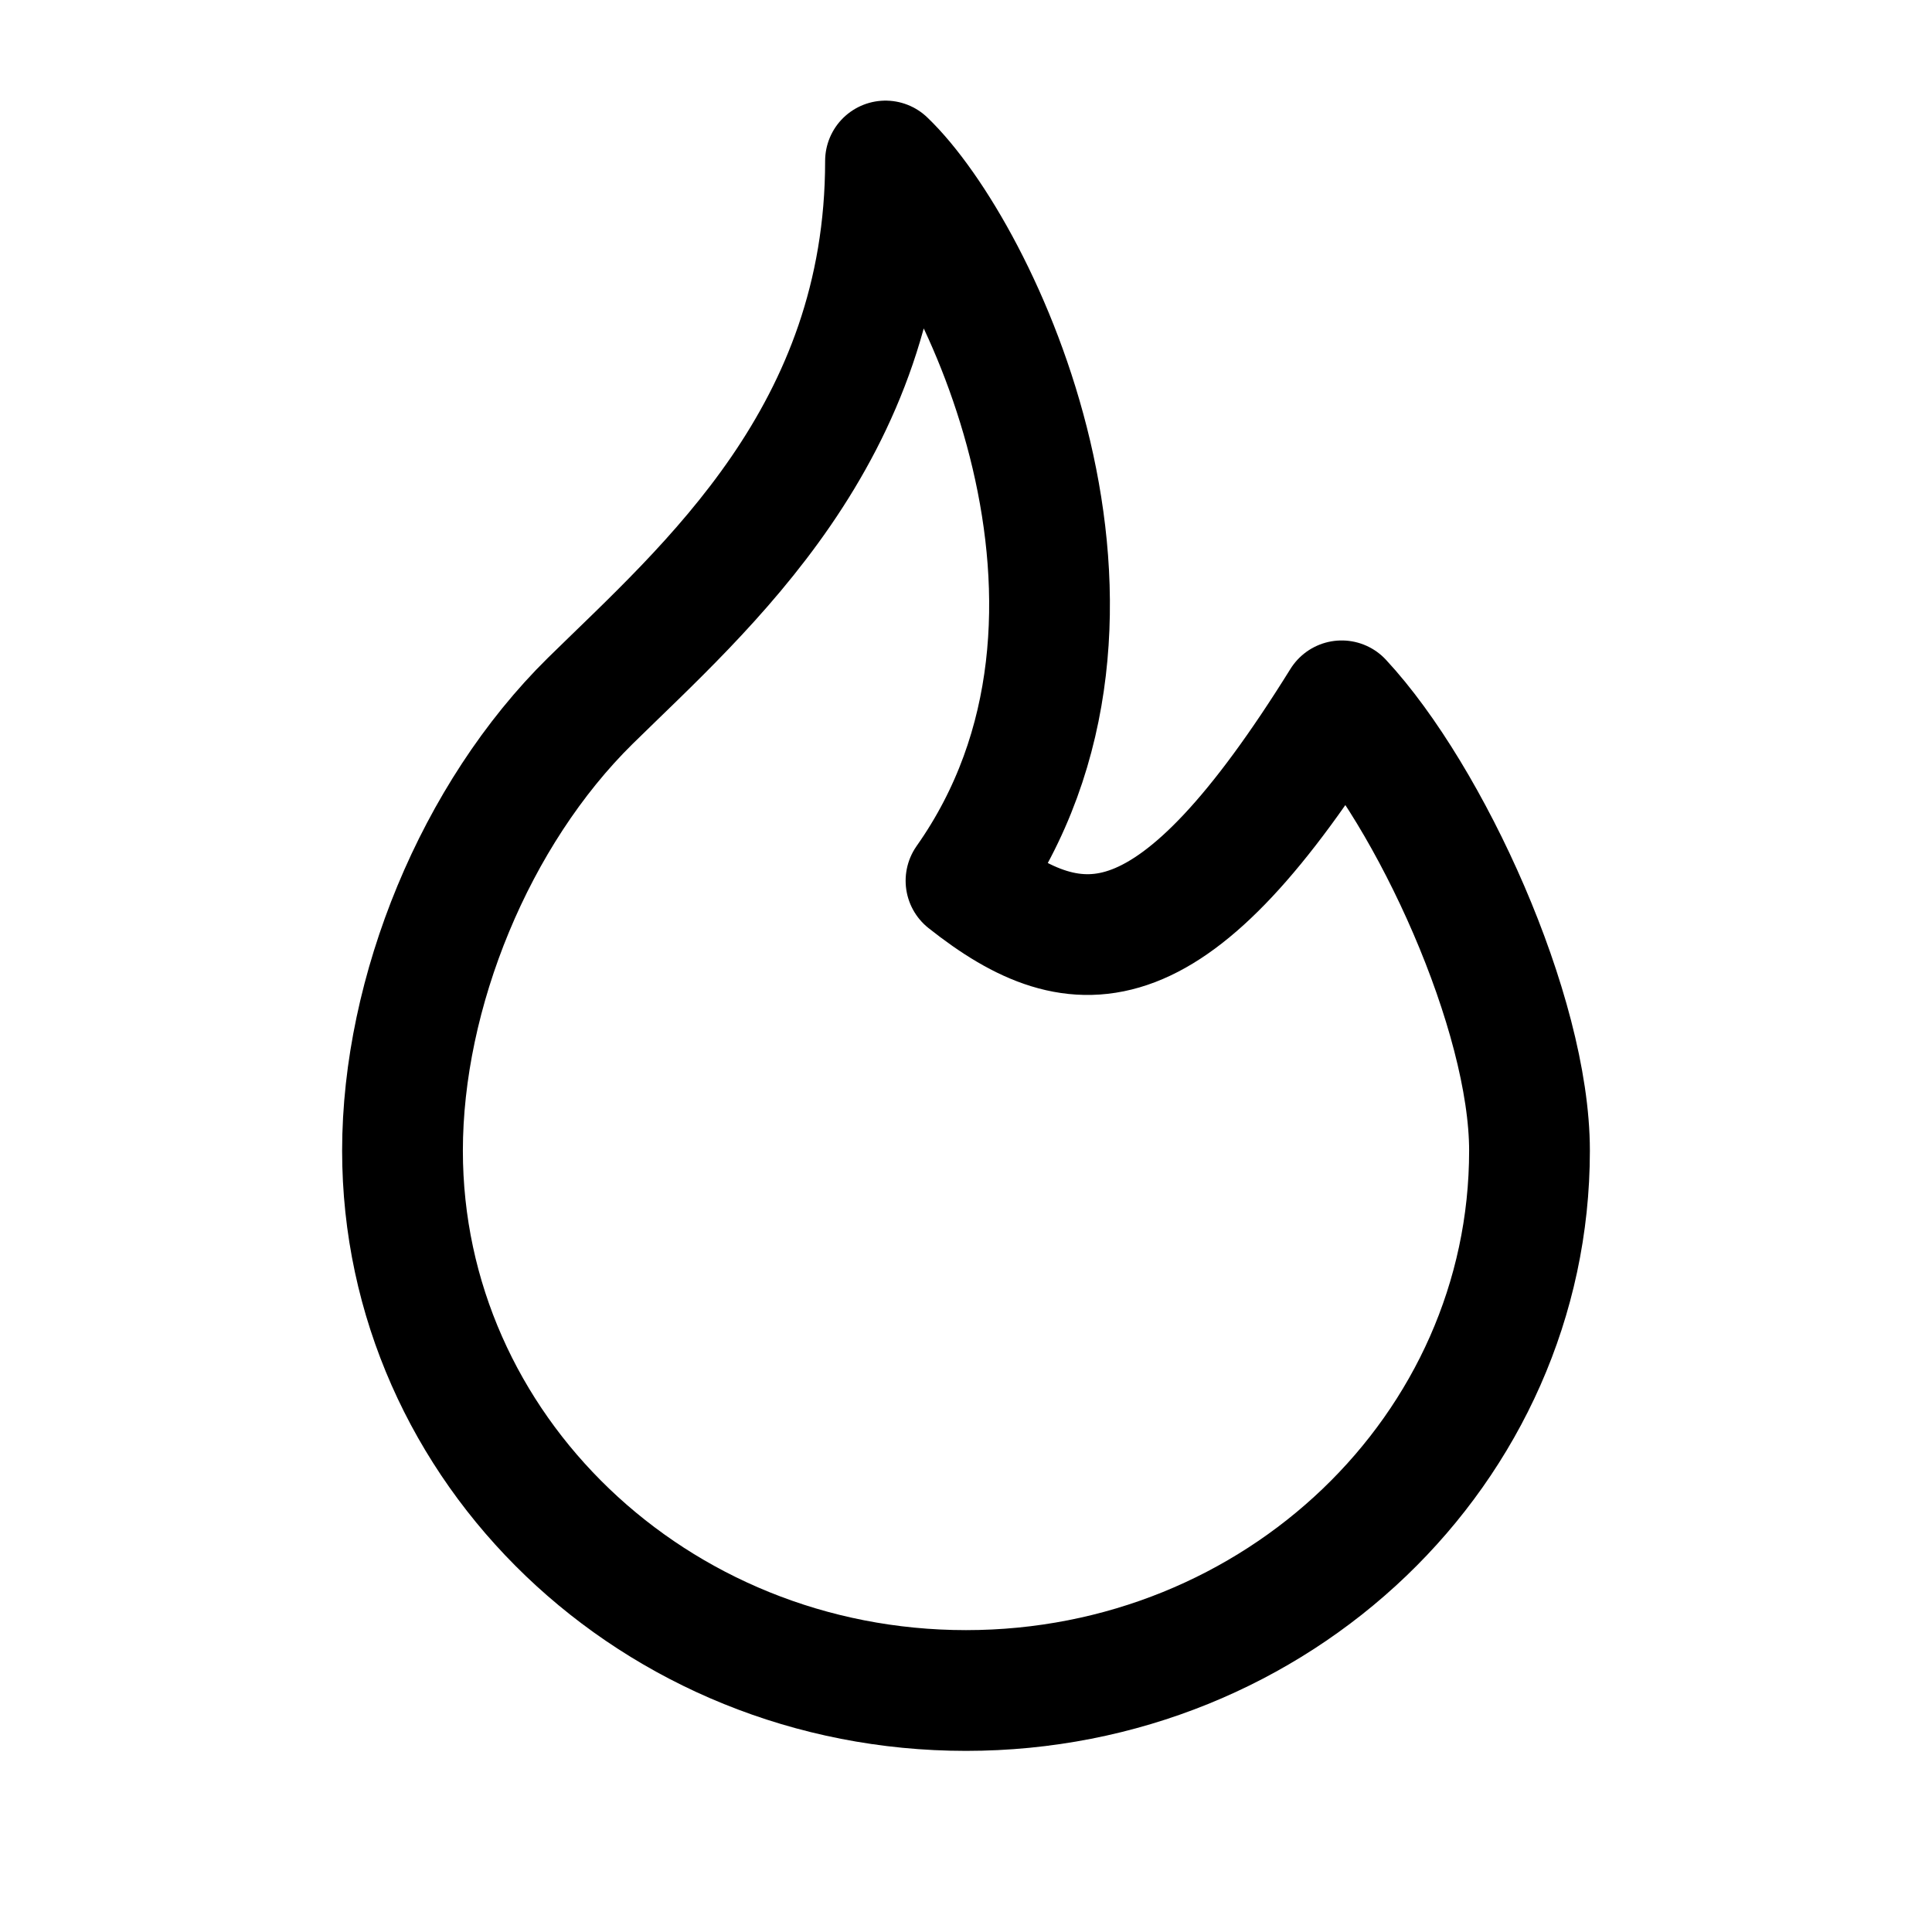
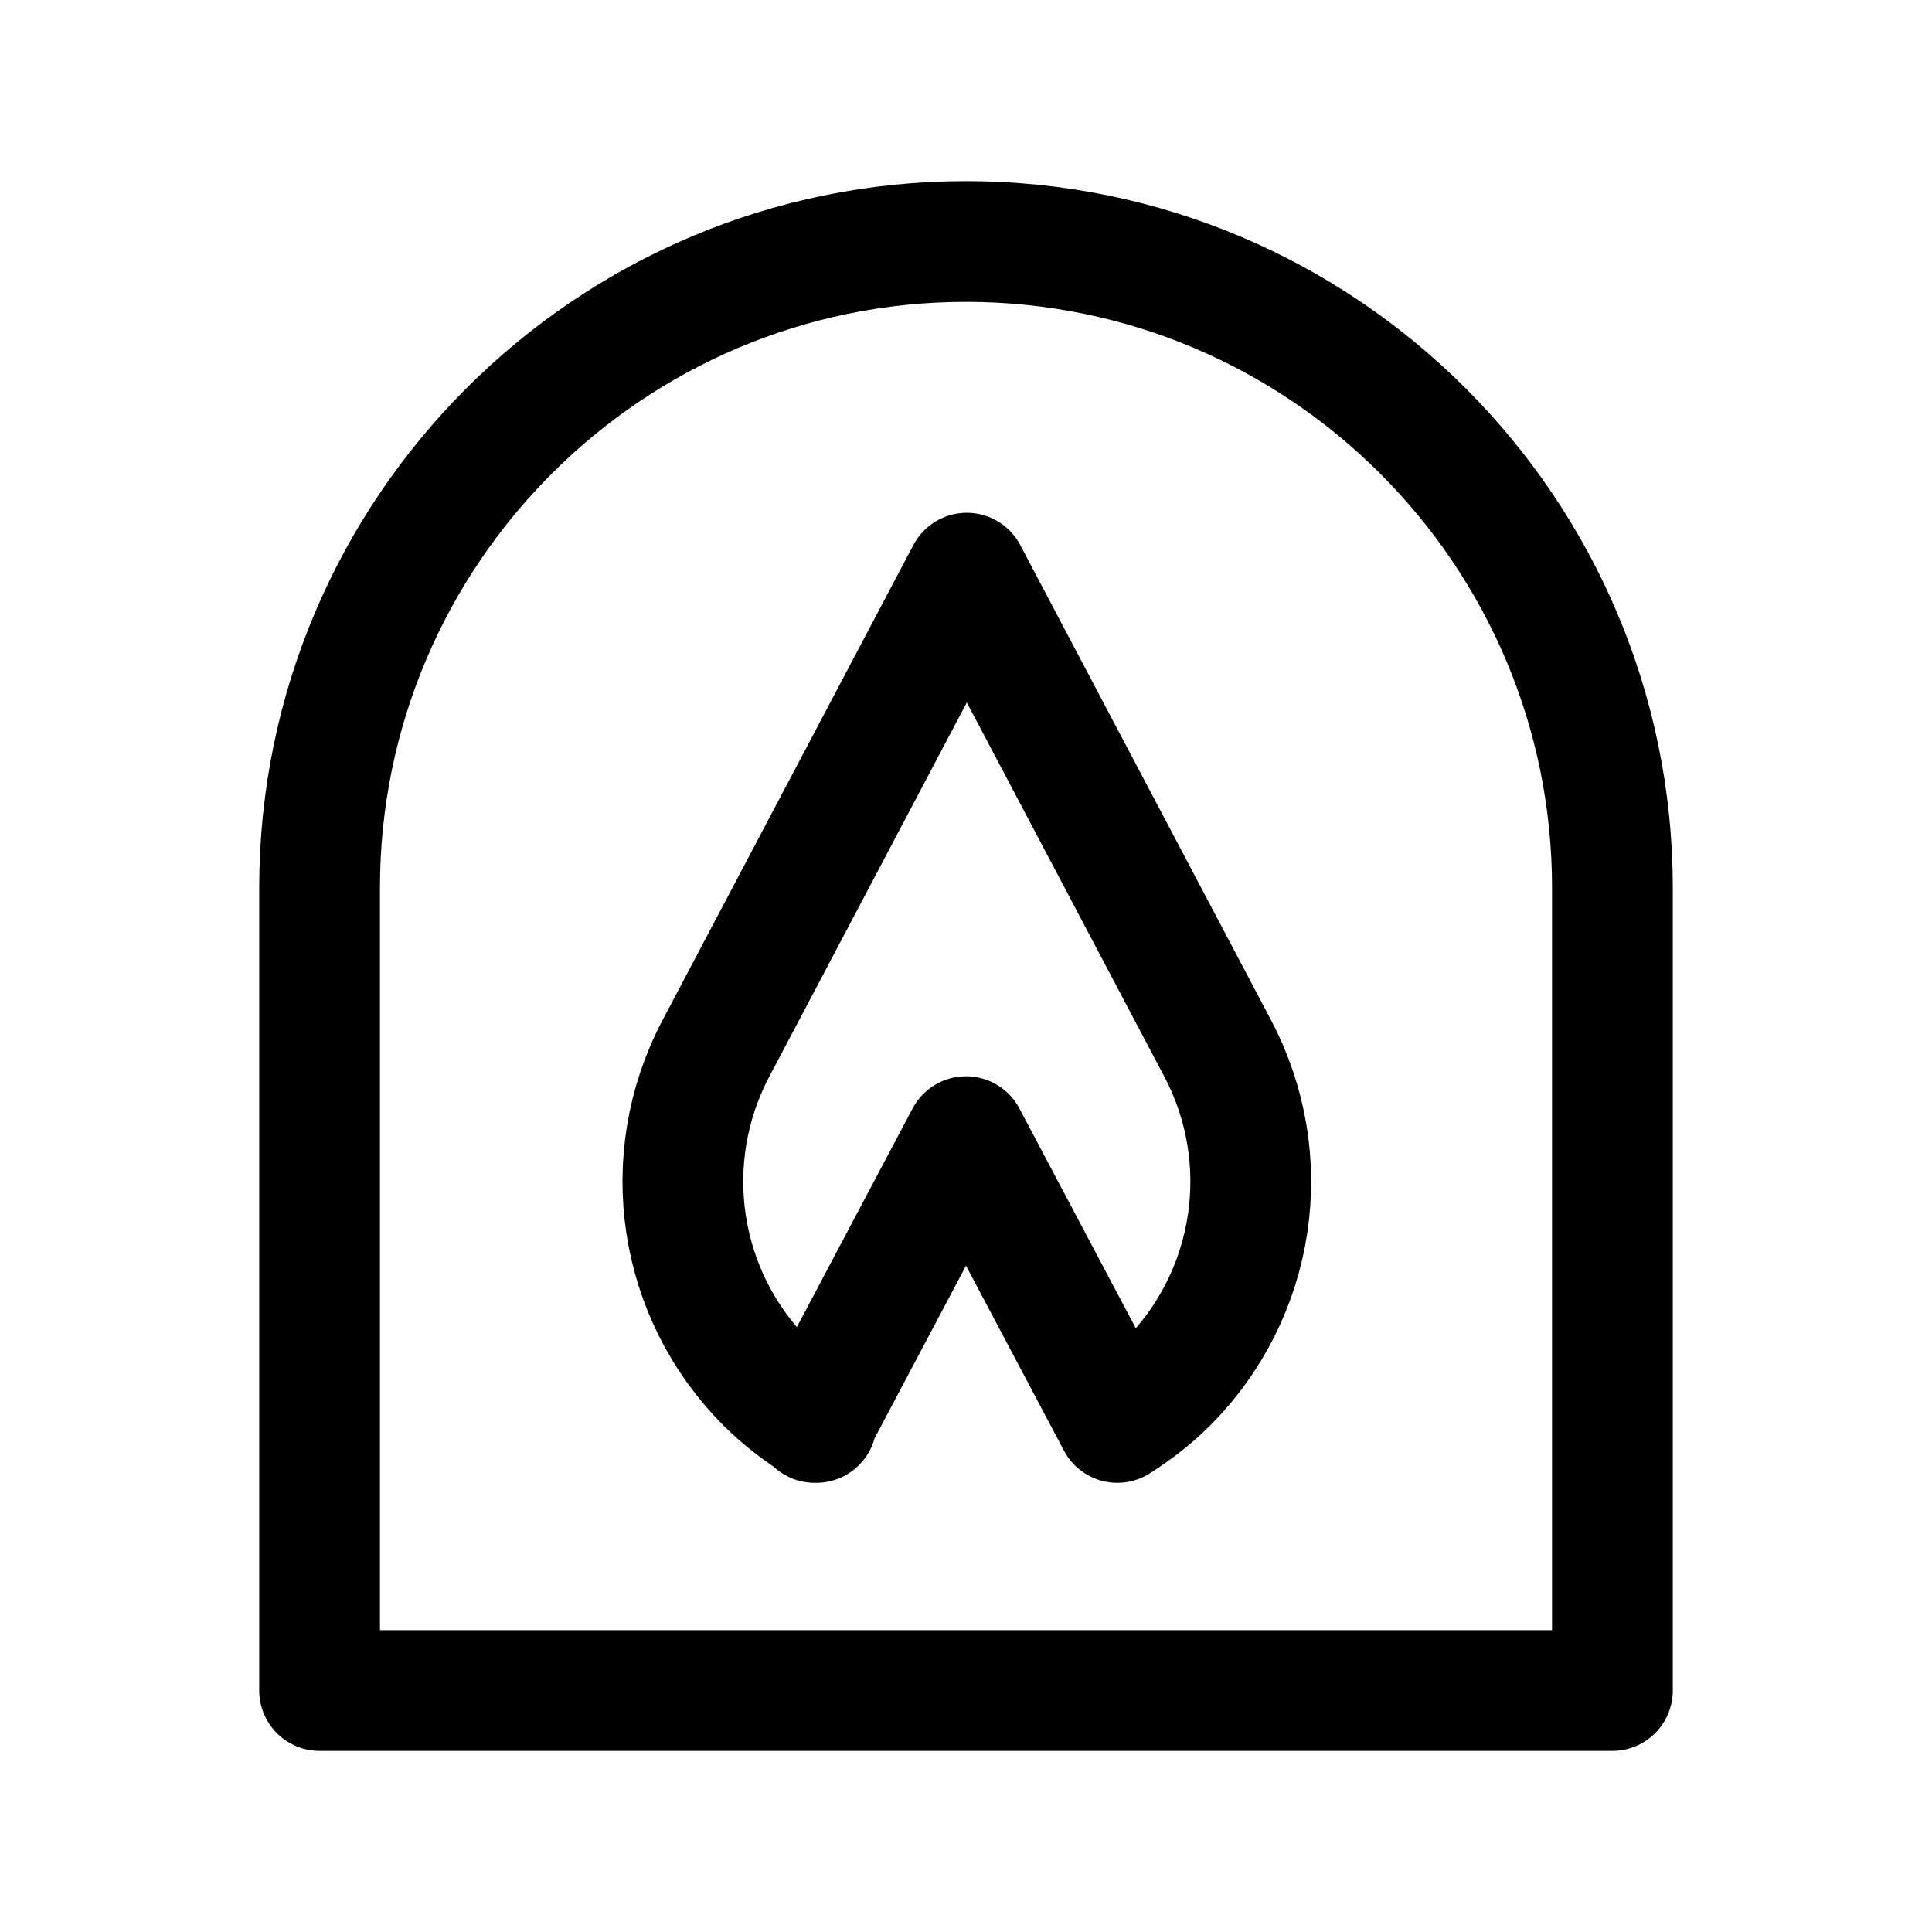
<svg xmlns="http://www.w3.org/2000/svg" width="1.5em" height="1.5em" fill="none" viewBox="0 0 24 24">
-   <g clip-path="url(#clip0_39_343)">
-     <path stroke="currentColor" stroke-linecap="round" stroke-linejoin="round" stroke-width="1.5" d="M12 10.941C14.333 7.633 12.167 3.118 11 2C11 5.395 8.765 7.299 7.333 8.706C5.903 10.114 5 12.327 5 14.294C5 17.998 8.134 21 12 21C15.866 21 19 17.998 19 14.294C19 12.582 17.768 9.891 16.667 8.706C14.583 12.059 13.41 12.059 12 10.941Z" />
-   </g>
-   <defs>
-     <clipPath id="clip0_39_343">
-       <rect width="24" height="24" fill="currentColor" />
-     </clipPath>
-   </defs>
+   <path stroke="currentColor" stroke-linecap="round" stroke-linejoin="round" stroke-width="1.5" d="M10.12 17.67L12 14.12L13.88 17.67C14.1 17.53 14.31 17.37 14.5 17.18C15.6 16.08 15.85 14.4 15.13 13.03L12.01 7.12L8.89 13.03C8.17 14.4 8.42 16.08 9.52 17.18C9.71 17.37 9.92 17.53 10.14 17.67H10.12Z" />
+   <path stroke="currentColor" stroke-linecap="round" stroke-linejoin="round" stroke-width="1.5" d="M12 3C16.43 3 20.03 6.6 20.03 11.03V21H3.97V11.03C3.97 6.6 7.57 3 12 3Z" />
</svg>
